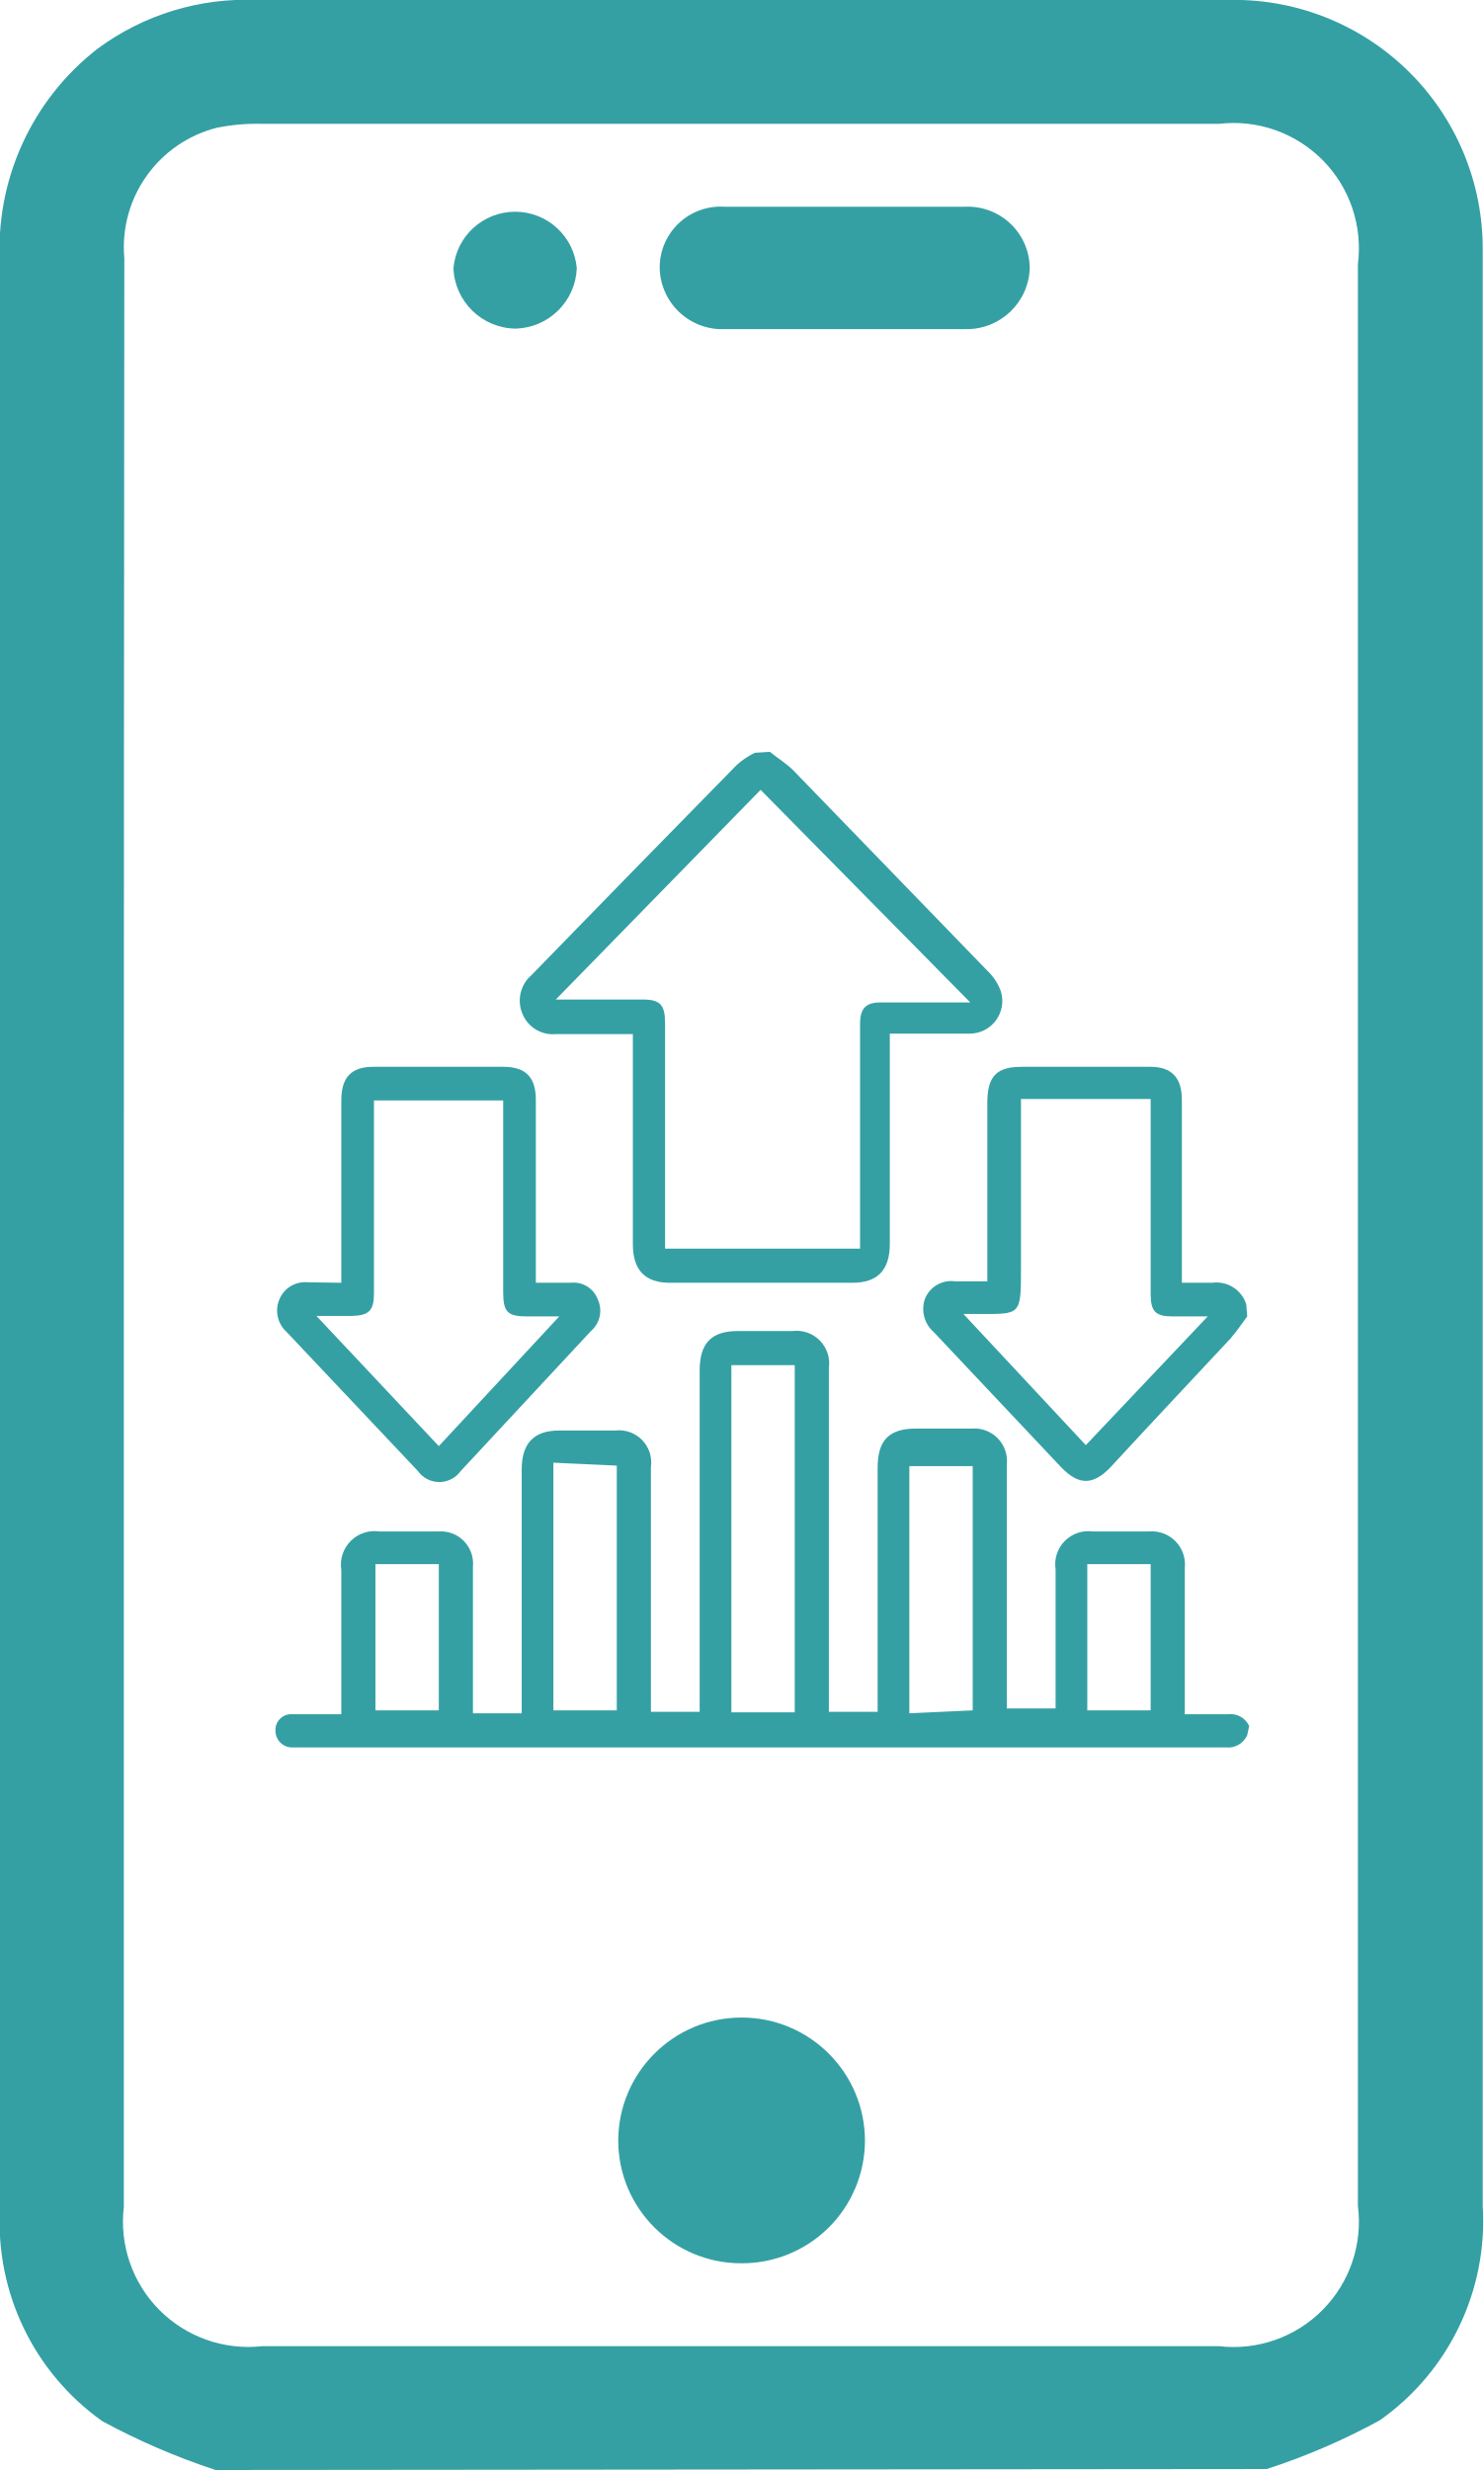
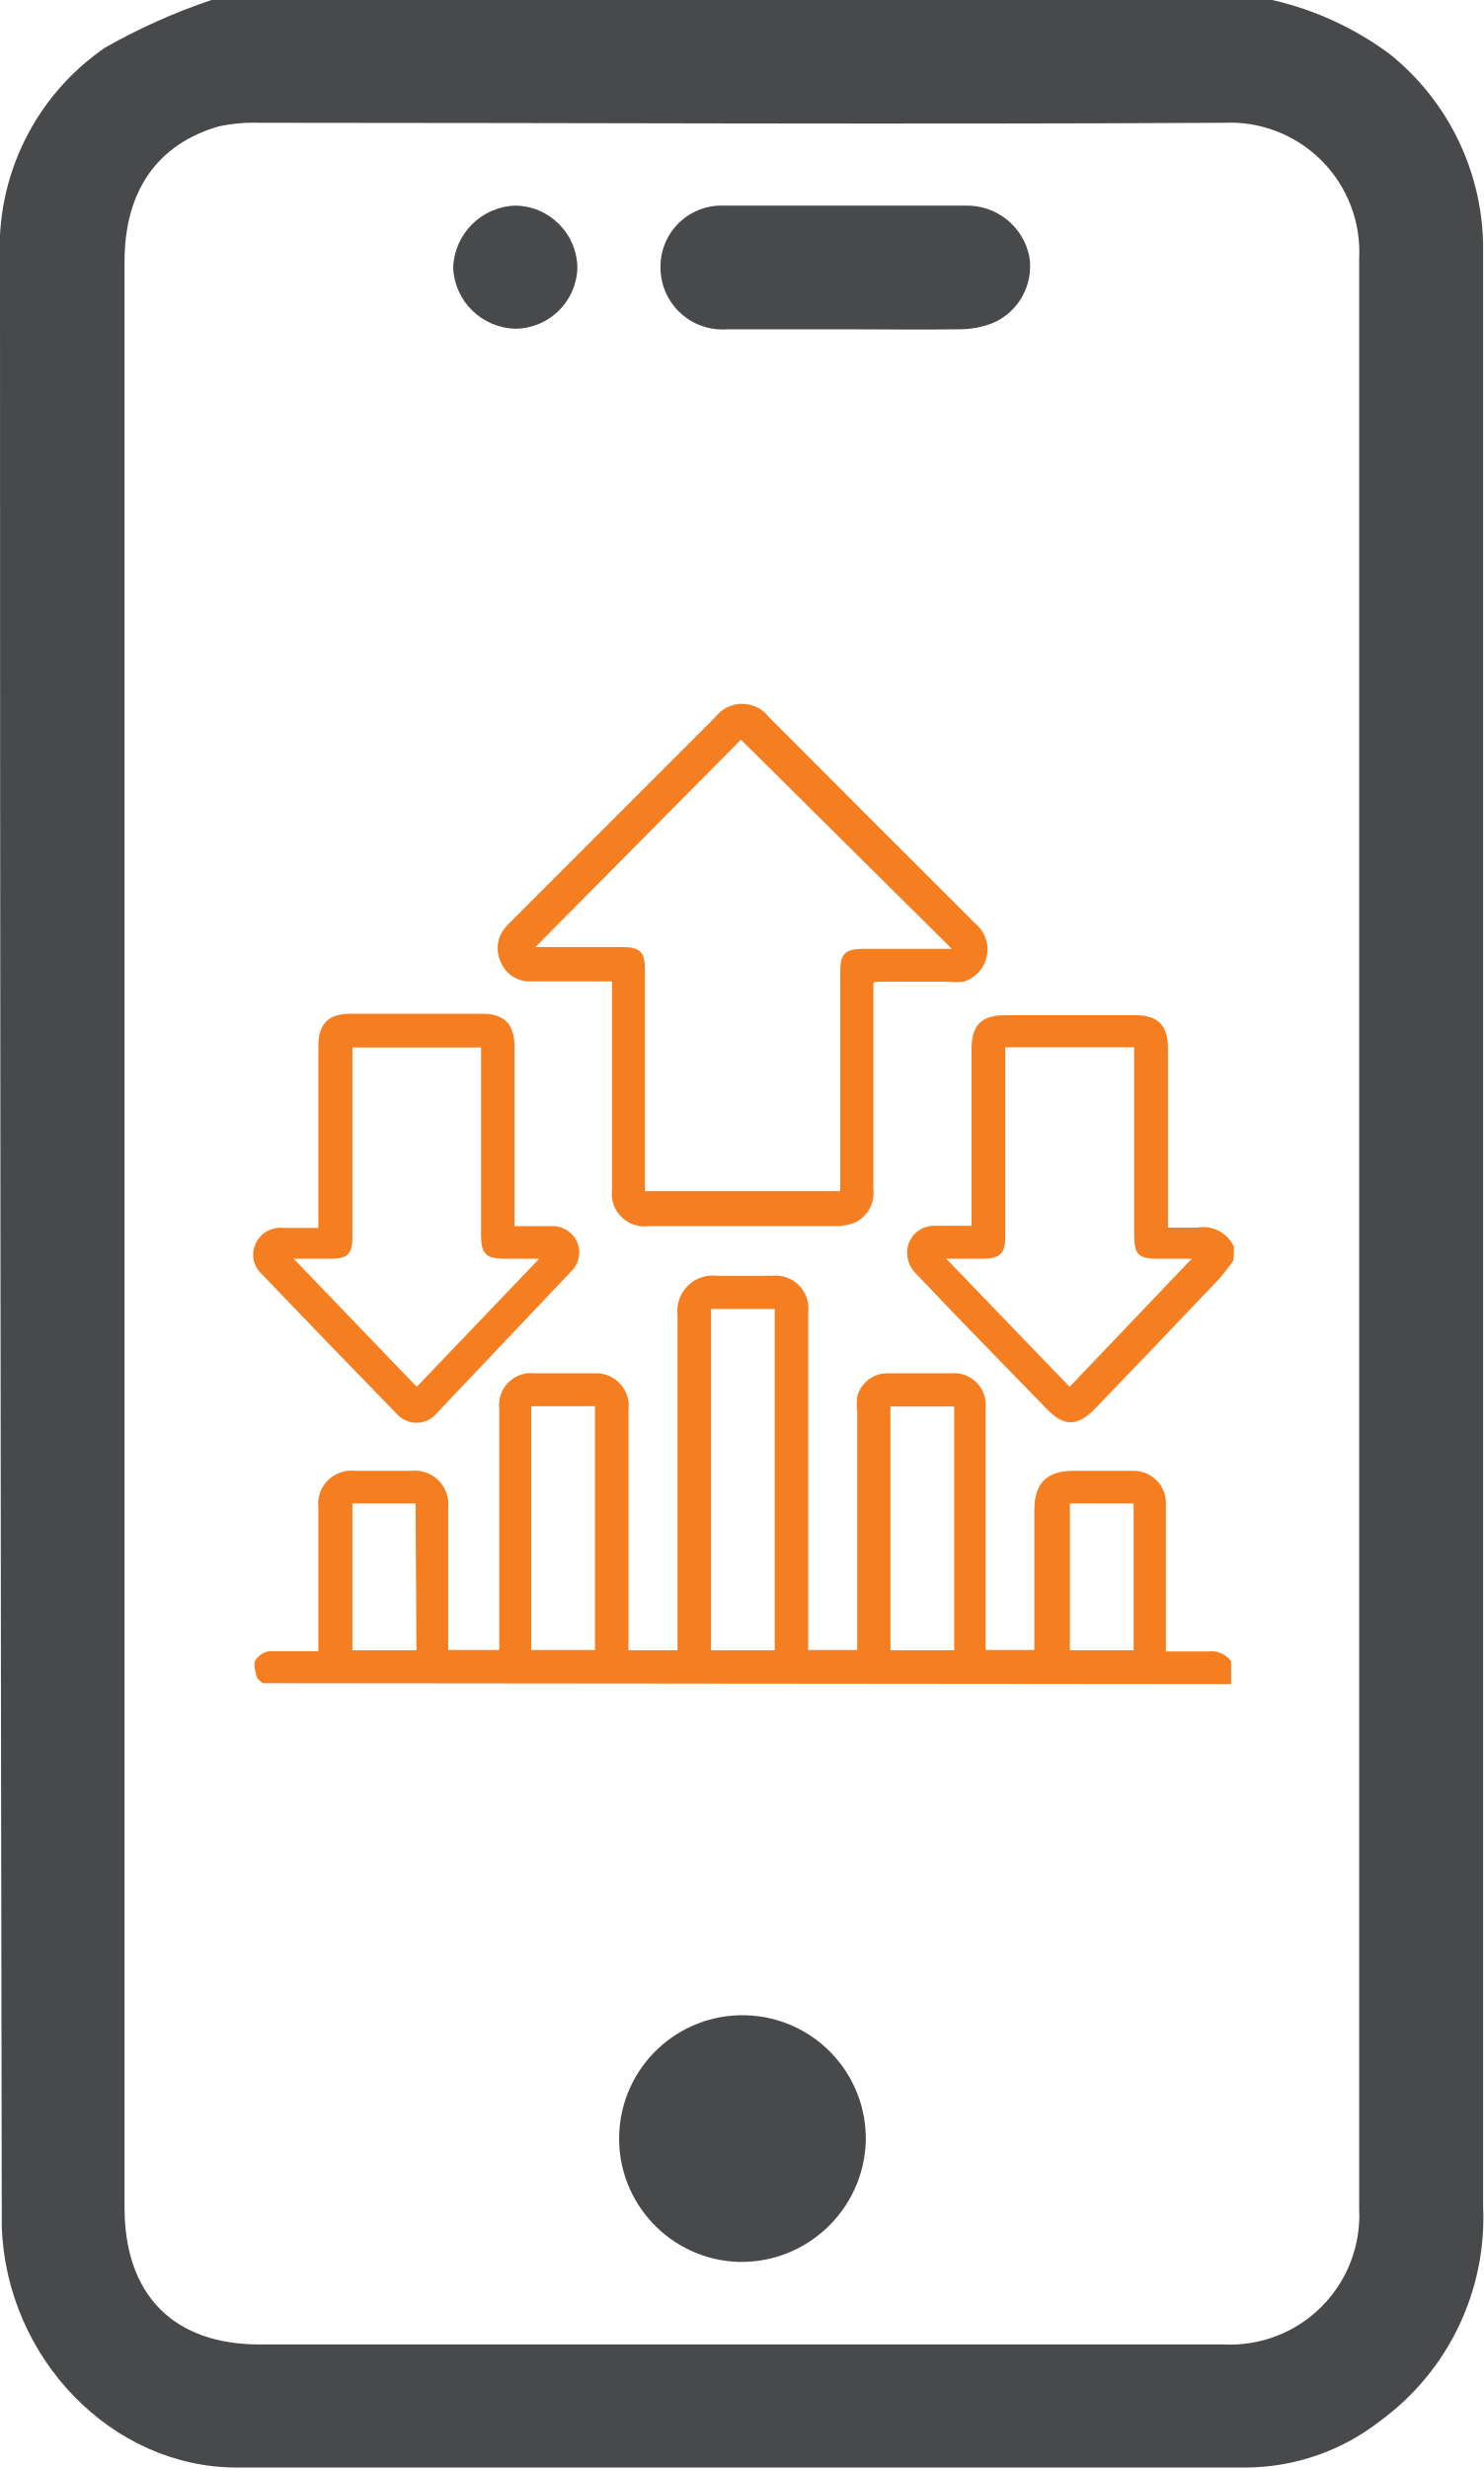
- <svg xmlns="http://www.w3.org/2000/svg" viewBox="0 0 30.42 50.66">
+ <svg xmlns="http://www.w3.org/2000/svg" viewBox="0 0 50.51 84.05">
  <defs>
-     <style>.cls-1{fill:#34a0a4;}</style>
+     <style>.cls-1{fill:#48494a;}.cls-2{fill:#f57f20;}</style>
  </defs>
  <g id="Layer_2" data-name="Layer 2">
    <g id="Layer_1-2" data-name="Layer 1">
-       <path class="cls-1" d="M4.42,50.66a14.19,14.19,0,0,1-2.32-1A5,5,0,0,1,0,45.29Q0,39,0,32.73,0,19.08,0,5.43A5.2,5.2,0,0,1,2,1,5.12,5.12,0,0,1,5.27,0H25.15a5.1,5.1,0,0,1,5.26,5.14c0,.44,0,.89,0,1.33q0,19.38,0,38.77a5,5,0,0,1-2.11,4.4,13.47,13.47,0,0,1-2.32,1ZM2.54,25.33V45.26a2.57,2.57,0,0,0,2.84,2.86H25a2.57,2.57,0,0,0,2.85-2.88V5.42A2.57,2.57,0,0,0,25,2.54H5.38a4.13,4.13,0,0,0-.93.08A2.53,2.53,0,0,0,2.55,5.3Q2.54,15.32,2.54,25.33Z" />
-       <path class="cls-1" d="M15.2,46.42a2.52,2.52,0,0,1-2.52-2.51,2.53,2.53,0,1,1,5.06,0A2.52,2.52,0,0,1,15.2,46.42Z" />
-       <path class="cls-1" d="M17.29,6.75H14.87a1.28,1.28,0,0,1-1.34-1.28,1.25,1.25,0,0,1,1.33-1.23c1.65,0,3.29,0,4.94,0a1.27,1.27,0,0,1,1.32,1.25,1.29,1.29,0,0,1-1.31,1.26Z" />
-       <path class="cls-1" d="M10.58,6.74A1.29,1.29,0,0,1,9.3,5.5a1.27,1.27,0,0,1,2.53,0A1.29,1.29,0,0,1,10.58,6.74Z" />
-       <path class="cls-1" d="M25.58,35.59a.43.43,0,0,1-.44.25H6a.34.34,0,0,1-.35-.35A.32.32,0,0,1,6,35.16H7V32.2a.69.69,0,0,1,.78-.79H9a.66.66,0,0,1,.7.72c0,.92,0,1.85,0,2.77v.24h1v-5c0-.54.25-.8.77-.8h1.15a.66.66,0,0,1,.73.75c0,1.59,0,3.18,0,4.76v.26h1v-7c0-.56.24-.81.78-.81h1.12a.67.67,0,0,1,.75.76v7.05h1v-5c0-.57.23-.81.79-.81h1.14a.67.67,0,0,1,.72.74v5h1V34.9c0-.9,0-1.8,0-2.71a.68.68,0,0,1,.76-.78h1.16a.68.68,0,0,1,.73.75v3h.88a.42.42,0,0,1,.44.24ZM15,28v7.12h1.3V28Zm-3.65,2v5.08h1.3V30.06Zm8.6,5.08V30.07h-1.3v5.07Zm-12.25-3v3H9v-3Zm14.6,3h1.3v-3h-1.3Z" />
-       <path class="cls-1" d="M15.79,15.42c.16.13.34.24.48.38l4,4.13a1.06,1.06,0,0,1,.26.41.67.67,0,0,1-.64.86c-.47,0-.93,0-1.4,0h-.24v4.31c0,.54-.25.8-.77.8H13.74c-.51,0-.76-.26-.76-.79V21.21H11.39a.67.67,0,0,1-.68-.43A.69.69,0,0,1,10.9,20q2.1-2.16,4.21-4.31a1.6,1.6,0,0,1,.37-.25ZM13.64,25.61h4V21c0-.32.12-.44.42-.44H19.9l-4.3-4.36L11.4,20.5h1.78c.36,0,.46.11.46.48v4.61Z" />
-       <path class="cls-1" d="M25.58,27c-.11.15-.22.31-.34.45-.82.88-1.65,1.76-2.47,2.65-.35.36-.64.37-1,0l-2.62-2.78a.63.63,0,0,1-.18-.68.58.58,0,0,1,.62-.36h.66V22.62c0-.55.19-.74.71-.74h2.63c.44,0,.65.22.65.68v3.75c.21,0,.42,0,.62,0a.64.64,0,0,1,.7.44Zm-3.31,2.64L24.77,27h-.72c-.35,0-.45-.1-.45-.46v-4H20.94V26c0,1,0,.95-.91.95h-.27Z" />
-       <path class="cls-1" d="M7,26.31V22.57c0-.48.21-.69.66-.69h2.66c.46,0,.67.21.67.68v3.75h.71a.53.53,0,0,1,.56.34.55.55,0,0,1-.14.65L9.45,30.17a.54.54,0,0,1-.88,0L5.88,27.32a.59.59,0,0,1-.15-.67.57.57,0,0,1,.58-.35Zm.67-3.74v3.95c0,.36-.1.46-.45.47H6.49L9,29.66,11.47,27l-.05,0h-.61c-.4,0-.49-.09-.49-.5V22.57Z" />
+       <path class="cls-1" d="M43.32,0a10.71,10.71,0,0,1,4,1.84A8.49,8.49,0,0,1,50.5,8.3c0,.49,0,1,0,1.47q0,32.67,0,65.34a8.56,8.56,0,0,1-3.5,7.3A7.48,7.48,0,0,1,42.45,84q-17.19,0-34.39,0c-4.25,0-7.84-3.72-8-8.19,0-.21,0-.43,0-.65Q0,42,0,8.87A8.26,8.26,0,0,1,3.58,1.62,20.77,20.77,0,0,1,7.2,0ZM4.24,42V75.14c0,3,1.68,4.67,4.6,4.67,10.94,0,21.89,0,32.83,0a4.4,4.4,0,0,0,4.61-4.62q0-33.19,0-66.39a4.4,4.4,0,0,0-4.61-4.62c-10.94.06-21.88,0-32.83,0a5.77,5.77,0,0,0-1.38.12C5.36,4.9,4.24,6.5,4.24,8.91Z" />
+       <path class="cls-1" d="M25.14,77a4.2,4.2,0,1,1,4.34-4.1A4.24,4.24,0,0,1,25.14,77Z" />
+       <path class="cls-1" d="M28.76,11.21c-1.34,0-2.68,0-4,0a2.11,2.11,0,0,1-2.27-2.07A2.08,2.08,0,0,1,24.67,7q4.09,0,8.2,0a2.16,2.16,0,0,1,2.18,1.74A2.1,2.1,0,0,1,33.8,11a3.18,3.18,0,0,1-1.19.21C31.33,11.23,30,11.21,28.76,11.21Z" />
+       <path class="cls-1" d="M17.55,11.19a2.17,2.17,0,0,1-2.12-2.07A2.19,2.19,0,0,1,17.52,7a2.14,2.14,0,0,1,2.14,2.12A2.13,2.13,0,0,1,17.55,11.19Z" />
+       <path class="cls-2" d="M8.94,57.3c-.06-.07-.17-.12-.19-.2s-.14-.43-.06-.57a.67.67,0,0,1,.49-.32c.54,0,1.08,0,1.66,0V51.32a1.13,1.13,0,0,1,1.25-1.25H14a1.14,1.14,0,0,1,1.26,1.25v4.59c0,.08,0,.16,0,.26H17v-.39c0-2.6,0-5.21,0-7.81a1.09,1.09,0,0,1,1.22-1.22h2A1.11,1.11,0,0,1,21.4,48v8.18h1.67v-.4c0-3.68,0-7.35,0-11a1.21,1.21,0,0,1,1.35-1.35c.62,0,1.24,0,1.86,0a1.12,1.12,0,0,1,1.24,1.25V56.17h1.67V48.09a2.55,2.55,0,0,1,0-.55,1.06,1.06,0,0,1,1-.79h2.18a1.08,1.08,0,0,1,1.19,1.19v8.23h1.66V51.41c0-.92.42-1.34,1.33-1.34h2a1.1,1.1,0,0,1,1.15,1.15v5c.49,0,1,0,1.43,0a.83.83,0,0,1,.79.33v.78Zm17.44-1.12V44.56H24.21V56.18Zm-8.29-8.31v8.3h2.17v-8.3Zm14.4,8.31v-8.3H30.32v8.3Zm-18.34-5H12v5h2.18Zm24.45,0H36.43v5H38.6Z" />
+       <path class="cls-2" d="M42,42.91a7.33,7.33,0,0,1-.54.68q-2.06,2.17-4.14,4.33c-.63.66-1.09.67-1.72,0-1.47-1.51-2.93-3-4.39-4.54a1,1,0,0,1-.3-.94.91.91,0,0,1,.9-.71H33l.08,0v-6c0-.83.33-1.17,1.16-1.17h4.43c.76,0,1.1.35,1.1,1.12v6.11c.34,0,.66,0,1,0a1.15,1.15,0,0,1,1.25.66Zm-7.77-7.26V42.1c0,.57-.18.75-.76.75H32.22l4.2,4.36,4.16-4.36H39.4c-.63,0-.78-.15-.78-.79V35.65Z" />
+       <path class="cls-2" d="M29.74,33.45v.4c0,2.21,0,4.42,0,6.64a1.12,1.12,0,0,1-.61,1.12,1.69,1.69,0,0,1-.63.13H22.09a1.11,1.11,0,0,1-1.25-1.24V33.41H18.05a1.06,1.06,0,0,1-1-.66,1.09,1.09,0,0,1,.17-1.19,2,2,0,0,1,.2-.21l6.93-6.93a1.15,1.15,0,0,1,1.84,0q3.49,3.5,7,7a1.15,1.15,0,0,1-.38,2,1.91,1.91,0,0,1-.48,0H29.84Zm-4.51-8.27-7,7.06.23,0,2.73,0c.61,0,.77.17.77.77v7.54h6.65V33.08c0-.62.17-.78.8-.78h3Z" />
+       <path class="cls-2" d="M17.52,41.74h1.24a.91.91,0,0,1,.89.54.89.89,0,0,1-.2,1L14.88,48.1a.9.9,0,0,1-1.4,0q-2.3-2.36-4.57-4.73a.89.89,0,0,1-.22-1,.92.92,0,0,1,.94-.57h1.21V35.61c0-.75.34-1.1,1.08-1.1h4.5c.75,0,1.1.35,1.1,1.12v6.11Zm-3.33,5.47,4.17-4.36H17.17c-.62,0-.79-.17-.79-.8V35.66H12v6.47c0,.55-.17.72-.71.72H10Z" />
    </g>
  </g>
</svg>
